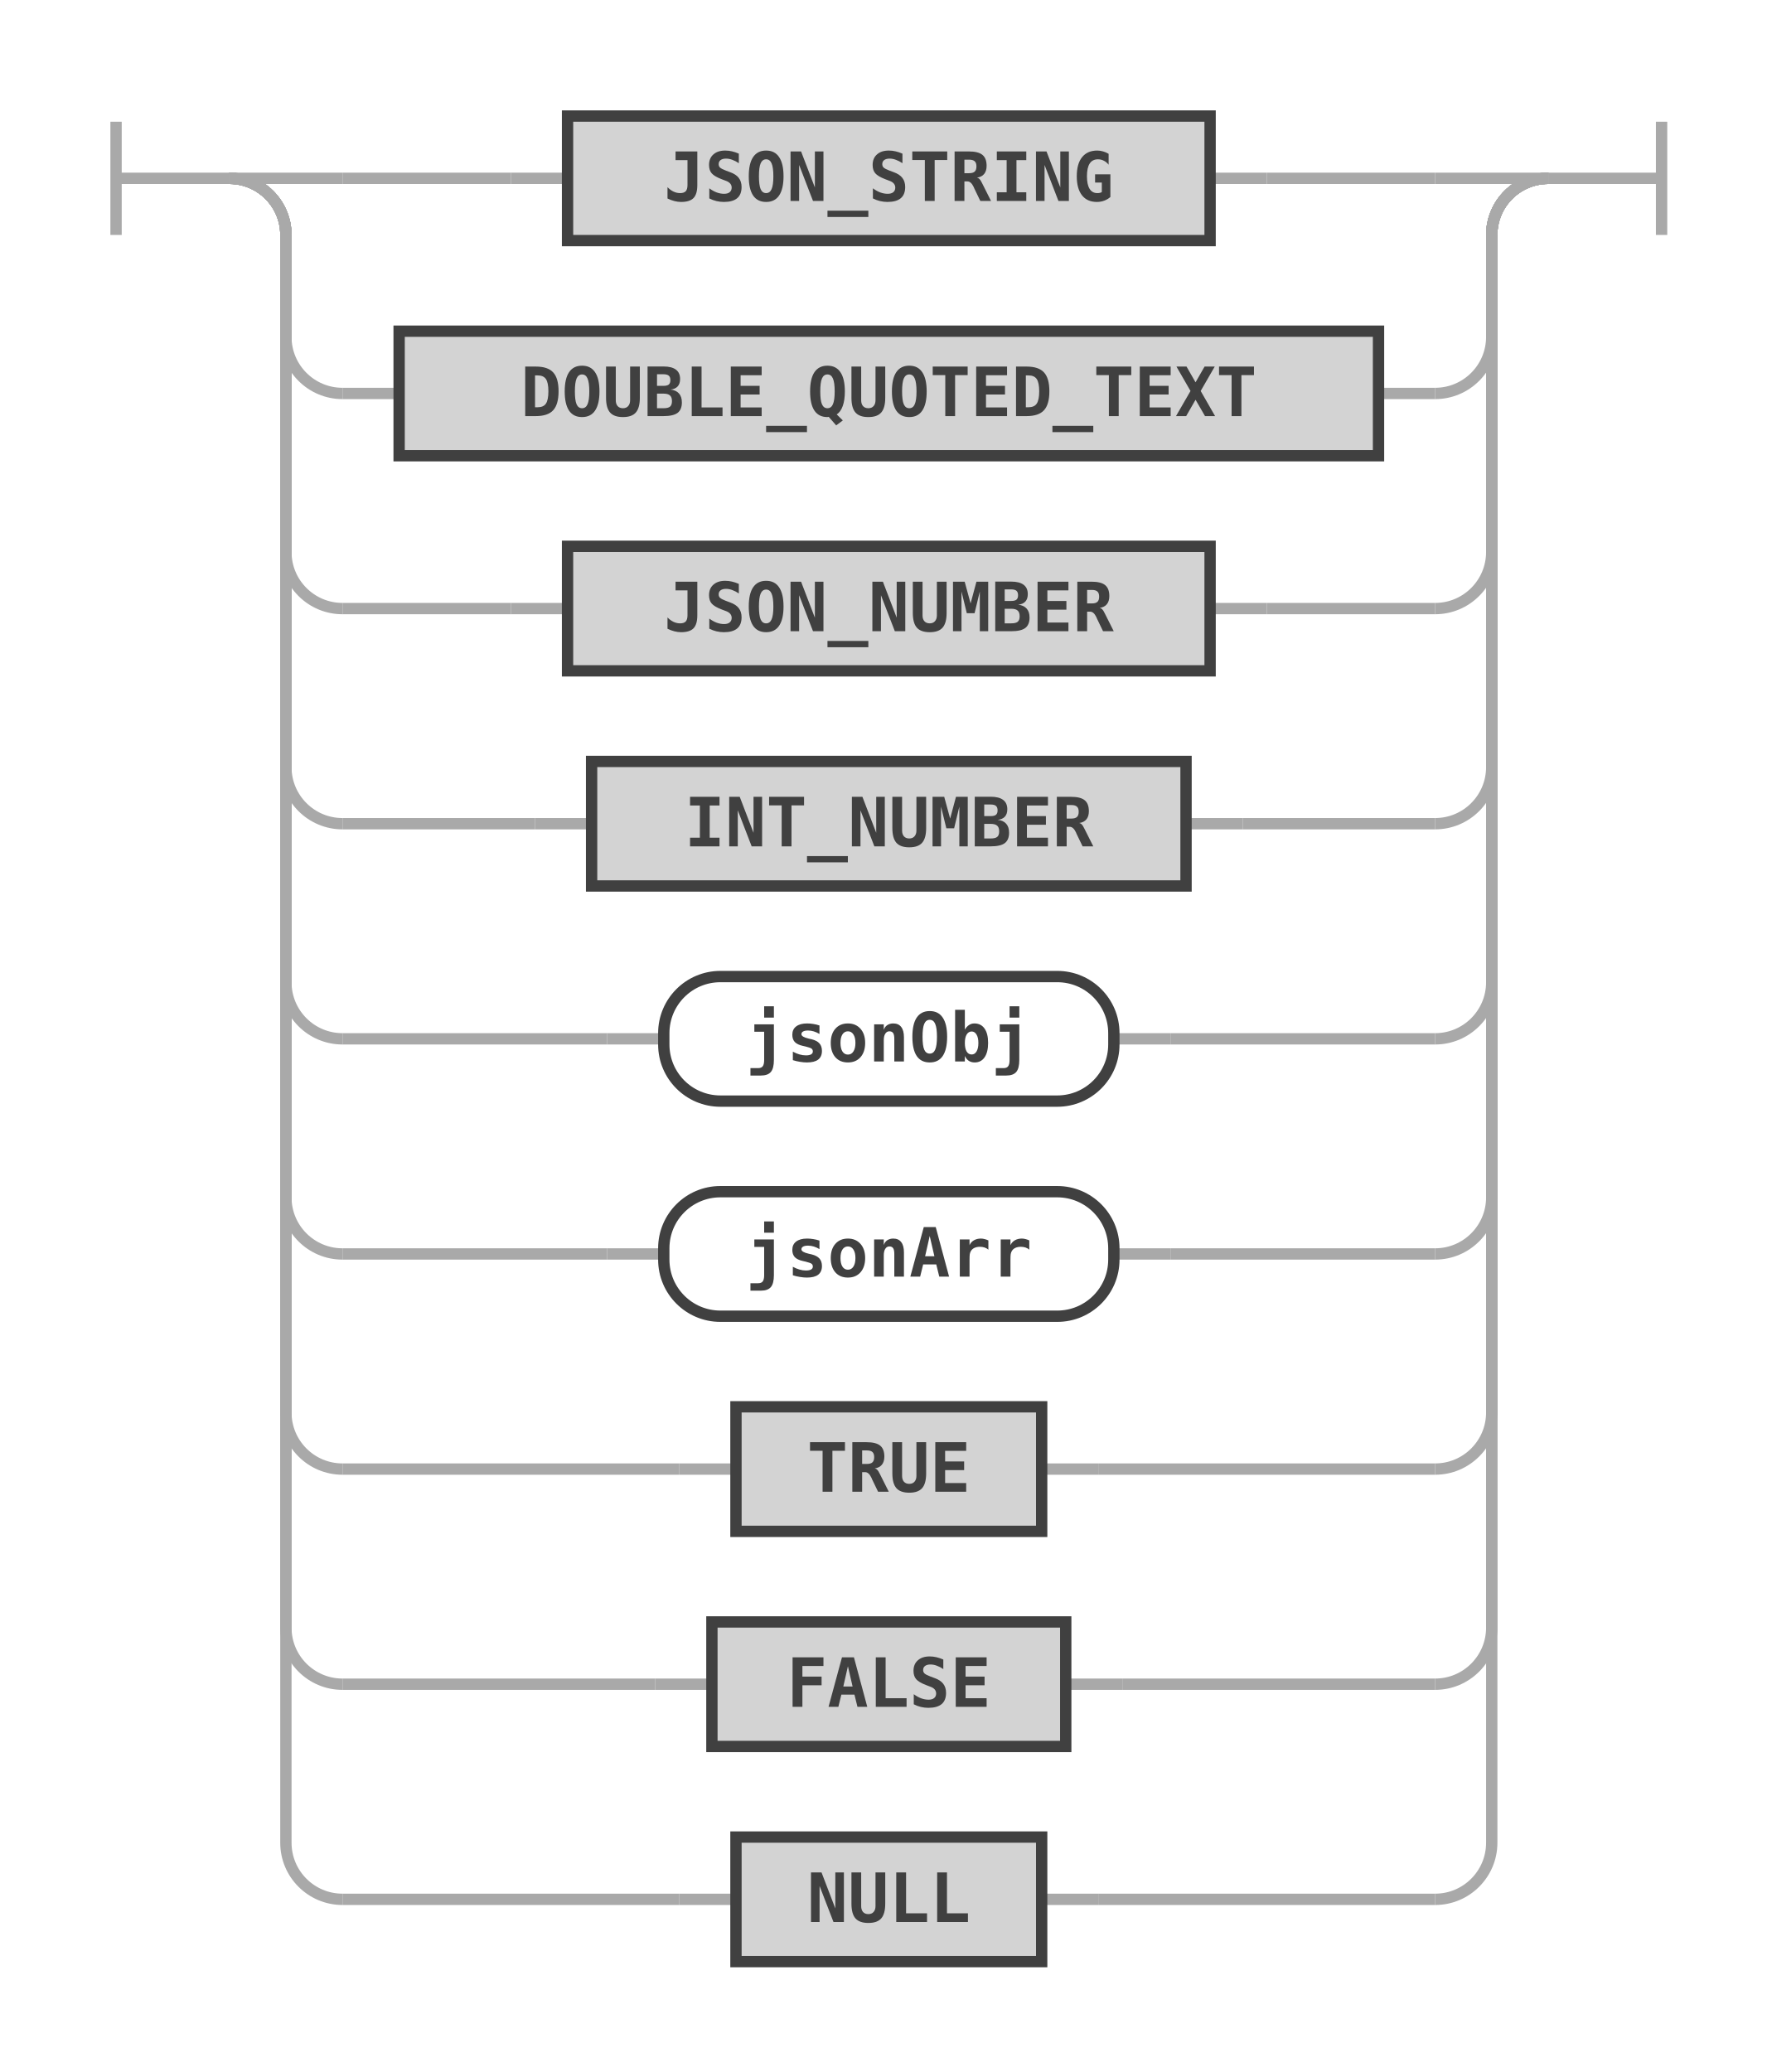
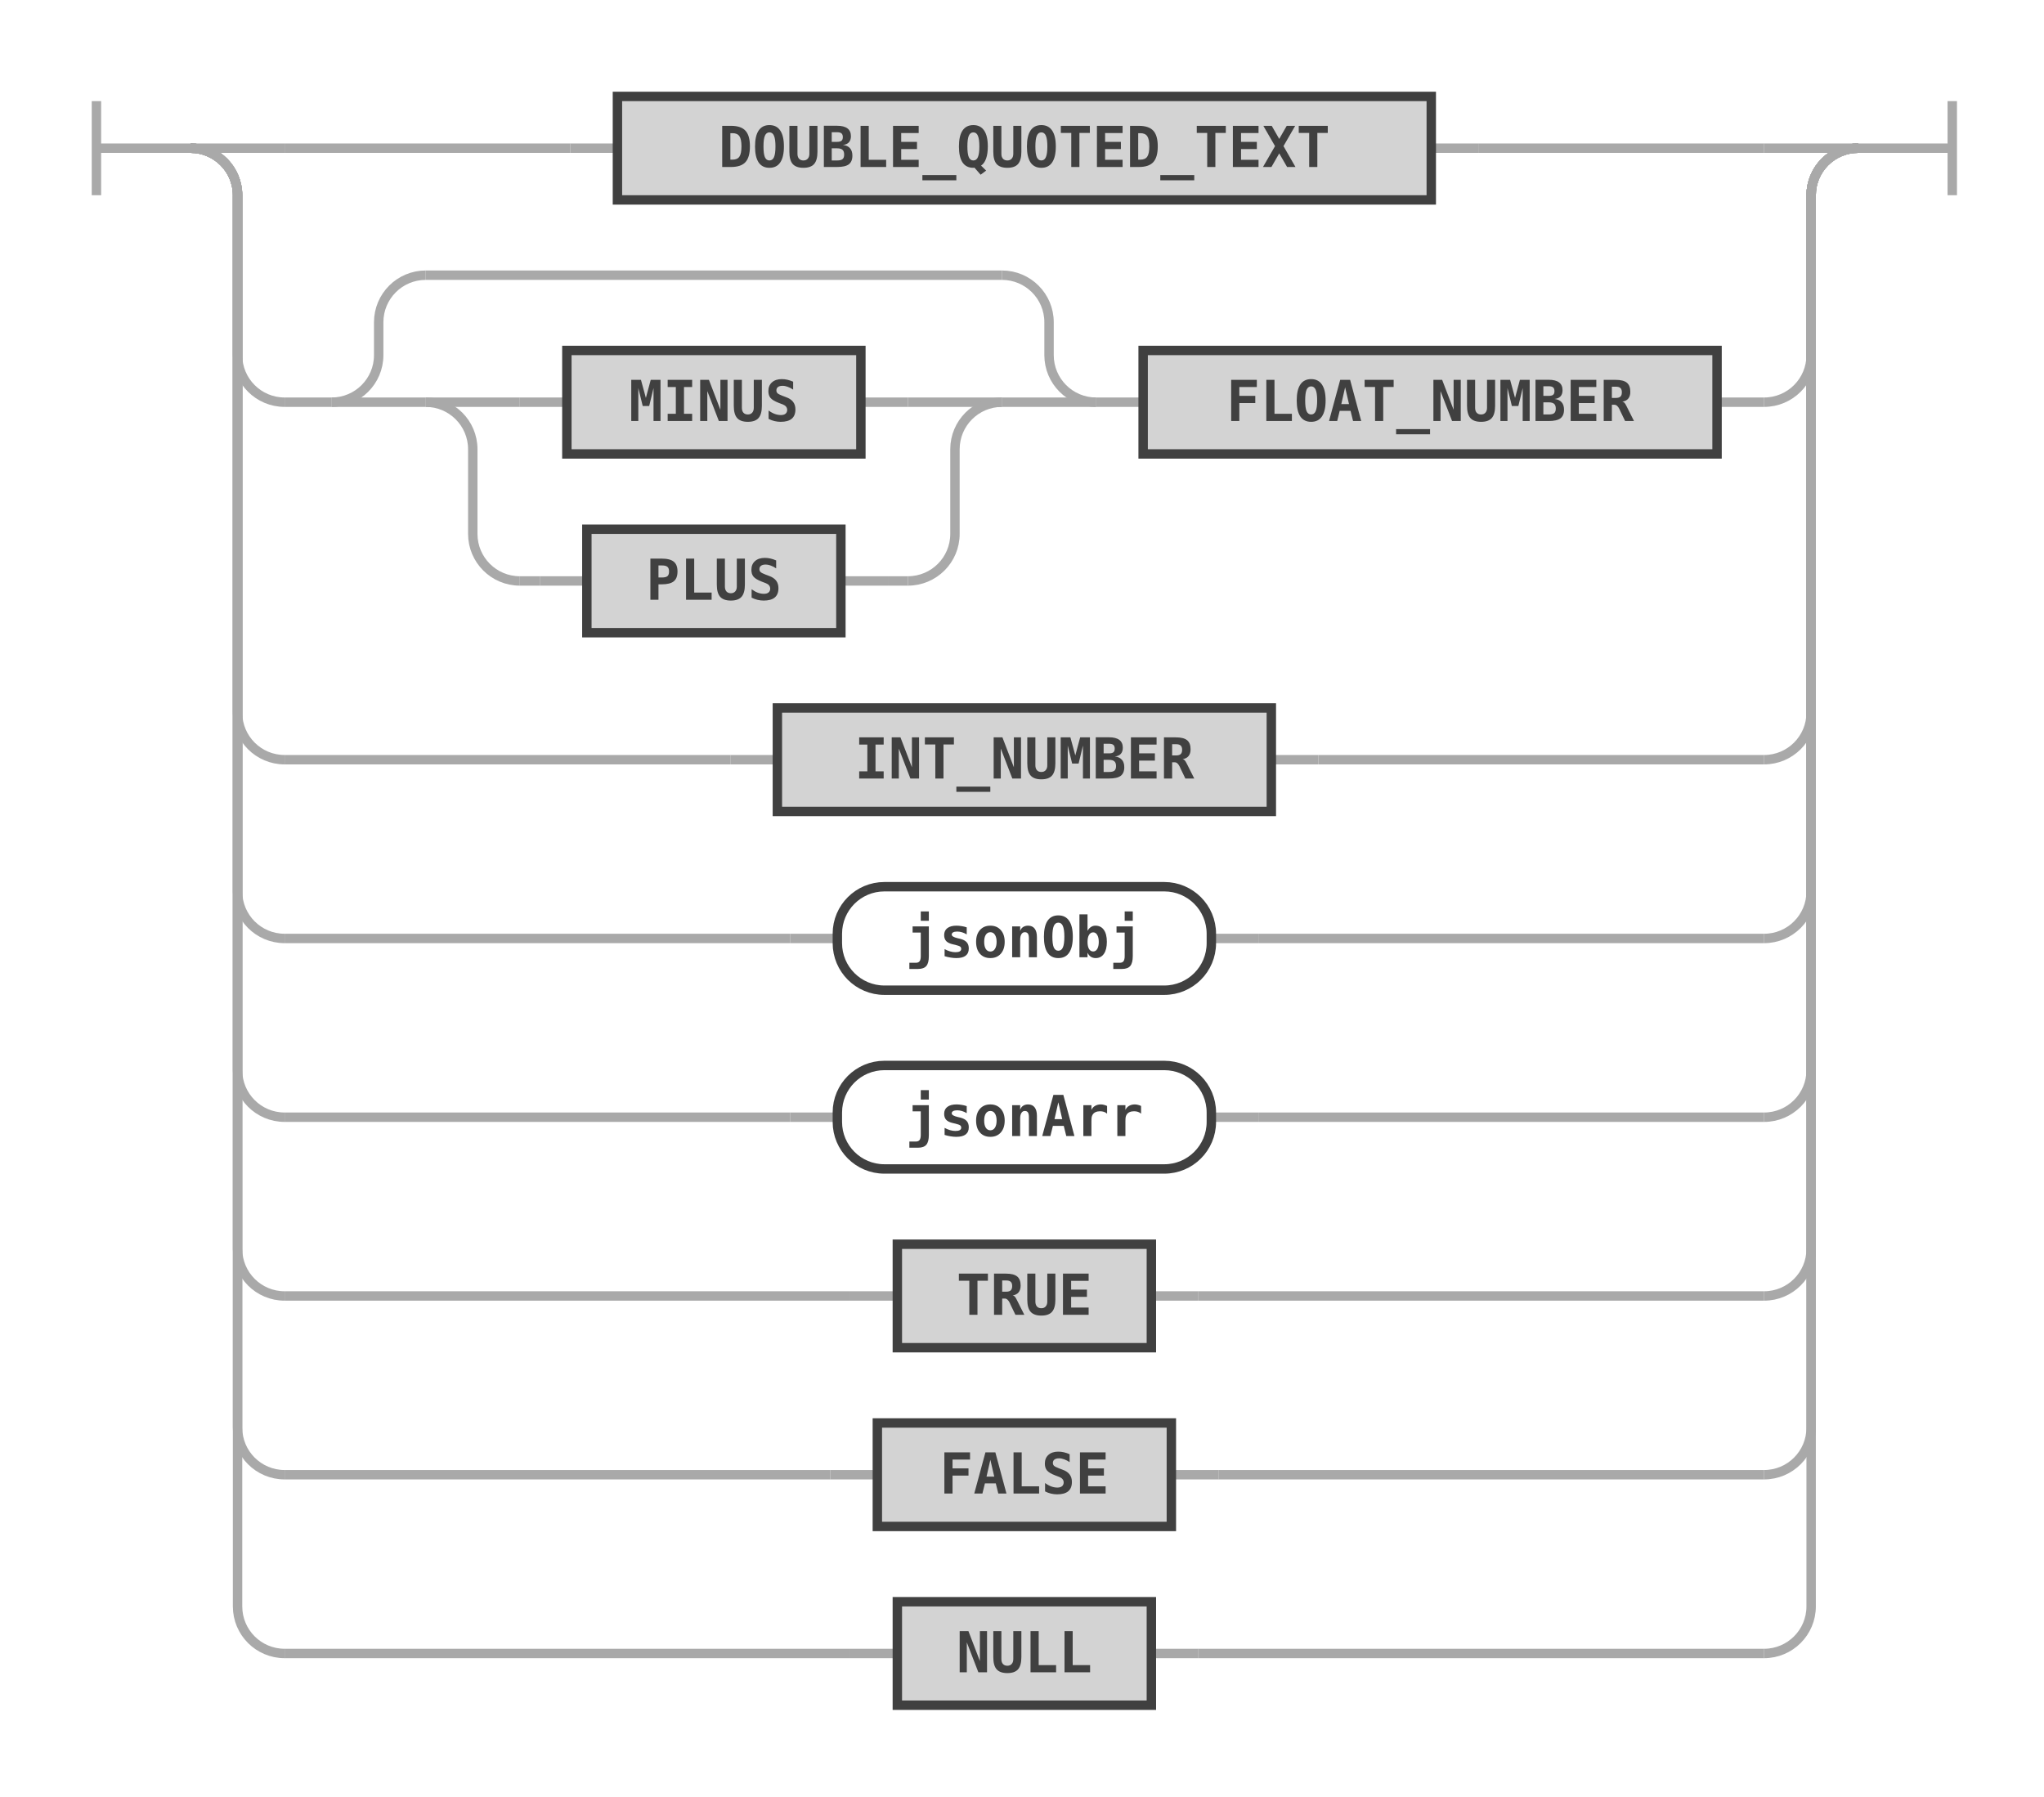
- <svg xmlns="http://www.w3.org/2000/svg" class="railroad-diagram" width="313" height="366" viewBox="0 0 313 366" id="jsonValue">
+ <svg xmlns="http://www.w3.org/2000/svg" class="railroad-diagram" width="434.5" height="382" viewBox="0 0 434.5 382" id="jsonValue">
  <g transform="translate(.5 .5)">
    <g>
      <path d="M20 21v20m0 -10h20" />
    </g>
    <g>
      <path d="M40 31h0" />
-       <path d="M273 31h0" />
+       <path d="M394.5 31h0" />
      <path d="M40 31h20" />
      <g>
-         <path d="M60 31h29.75" />
+         <path d="M60 31h60.75" />
        <g>
-           <path d="M89.75 31h10" />
-           <path d="M213.25 31h10" />
+           <path d="M120.75 31h10" />
+           <path d="M303.75 31h10" />
          <g class="terminal ">
-             <path d="M99.75 31h0" />
-             <path d="M213.25 31h0" />
-             <rect x="99.75" y="20" width="113.5" height="22" />
-             <text x="156.5" y="35">JSON_STRING</text>
+             <path d="M130.75 31h0" />
+             <path d="M303.75 31h0" />
+             <rect x="130.75" y="20" width="173" height="22" />
+             <text x="217.25" y="35">DOUBLE_QUOTED_TEXT</text>
          </g>
        </g>
-         <path d="M223.25 31h29.75" />
+         <path d="M313.75 31h60.75" />
      </g>
-       <path d="M253 31h20" />
-       <path d="M40 31a10 10 0 0 1 10 10v18a10 10 0 0 0 10 10" />
+       <path d="M374.5 31h20" />
+       <path d="M40 31a10 10 0 0 1 10 10v34a10 10 0 0 0 10 10" />
      <g>
-         <path d="M60 69h0" />
+         <path d="M60 85h0" />
        <g>
-           <path d="M60 69h10" />
-           <path d="M243 69h10" />
+           <path d="M60 85h10" />
+           <path d="M364.5 85h10" />
+           <g>
+             <path d="M70 85h0" />
+             <path d="M232.5 85h0" />
+             <path d="M70 85a10 10 0 0 0 10 -10v-7a10 10 0 0 1 10 -10" />
+             <g>
+               <path d="M90 58h122.5" />
+             </g>
+             <path d="M212.5 58a10 10 0 0 1 10 10v7a10 10 0 0 0 10 10" />
+             <path d="M70 85h20" />
+             <g>
+               <path d="M90 85h0" />
+               <path d="M212.5 85h0" />
+               <path d="M90 85h20" />
+               <g>
+                 <path d="M110 85h0" />
+                 <g>
+                   <path d="M110 85h10" />
+                   <path d="M182.5 85h10" />
+                   <g class="terminal ">
+                     <path d="M120 85h0" />
+                     <path d="M182.5 85h0" />
+                     <rect x="120" y="74" width="62.5" height="22" />
+                     <text x="151.25" y="89">MINUS</text>
+                   </g>
+                 </g>
+                 <path d="M192.5 85h0" />
+               </g>
+               <path d="M192.5 85h20" />
+               <path d="M90 85a10 10 0 0 1 10 10v18a10 10 0 0 0 10 10" />
+               <g>
+                 <path d="M110 123h4.25" />
+                 <g>
+                   <path d="M114.25 123h10" />
+                   <path d="M178.25 123h10" />
+                   <g class="terminal ">
+                     <path d="M124.25 123h0" />
+                     <path d="M178.25 123h0" />
+                     <rect x="124.25" y="112" width="54" height="22" />
+                     <text x="151.25" y="127">PLUS</text>
+                   </g>
+                 </g>
+                 <path d="M188.25 123h4.25" />
+               </g>
+               <path d="M192.5 123a10 10 0 0 0 10 -10v-18a10 10 0 0 1 10 -10" />
+             </g>
+             <path d="M212.5 85h20" />
+           </g>
+           <path d="M232.5 85h10" />
          <g class="terminal ">
-             <path d="M70 69h0" />
-             <path d="M243 69h0" />
-             <rect x="70" y="58" width="173" height="22" />
-             <text x="156.5" y="73">DOUBLE_QUOTED_TEXT</text>
+             <path d="M242.5 85h0" />
+             <path d="M364.5 85h0" />
+             <rect x="242.5" y="74" width="122" height="22" />
+             <text x="303.5" y="89">FLOAT_NUMBER</text>
          </g>
        </g>
-         <path d="M253 69h0" />
+         <path d="M374.5 85h0" />
      </g>
-       <path d="M253 69a10 10 0 0 0 10 -10v-18a10 10 0 0 1 10 -10" />
-       <path d="M40 31a10 10 0 0 1 10 10v56a10 10 0 0 0 10 10" />
+       <path d="M374.5 85a10 10 0 0 0 10 -10v-34a10 10 0 0 1 10 -10" />
+       <path d="M40 31a10 10 0 0 1 10 10v110a10 10 0 0 0 10 10" />
      <g>
-         <path d="M60 107h29.75" />
+         <path d="M60 161h94.75" />
        <g>
-           <path d="M89.75 107h10" />
-           <path d="M213.25 107h10" />
+           <path d="M154.75 161h10" />
+           <path d="M269.75 161h10" />
          <g class="terminal ">
-             <path d="M99.75 107h0" />
-             <path d="M213.25 107h0" />
-             <rect x="99.75" y="96" width="113.5" height="22" />
-             <text x="156.5" y="111">JSON_NUMBER</text>
+             <path d="M164.75 161h0" />
+             <path d="M269.75 161h0" />
+             <rect x="164.75" y="150" width="105" height="22" />
+             <text x="217.25" y="165">INT_NUMBER</text>
          </g>
        </g>
-         <path d="M223.25 107h29.75" />
+         <path d="M279.75 161h94.75" />
      </g>
-       <path d="M253 107a10 10 0 0 0 10 -10v-56a10 10 0 0 1 10 -10" />
-       <path d="M40 31a10 10 0 0 1 10 10v94a10 10 0 0 0 10 10" />
+       <path d="M374.5 161a10 10 0 0 0 10 -10v-110a10 10 0 0 1 10 -10" />
+       <path d="M40 31a10 10 0 0 1 10 10v148a10 10 0 0 0 10 10" />
      <g>
-         <path d="M60 145h34" />
+         <path d="M60 199h107.5" />
        <g>
-           <path d="M94 145h10" />
-           <path d="M209 145h10" />
-           <g class="terminal ">
-             <path d="M104 145h0" />
-             <path d="M209 145h0" />
-             <rect x="104" y="134" width="105" height="22" />
-             <text x="156.5" y="149">INT_NUMBER</text>
+           <path d="M167.5 199h10" />
+           <path d="M257 199h10" />
+           <g class="non-terminal ">
+             <path d="M177.5 199h0" />
+             <path d="M257 199h0" />
+             <rect x="177.5" y="188" width="79.5" height="22" rx="10" ry="10" />
+             <text x="217.25" y="203">jsonObj</text>
          </g>
        </g>
-         <path d="M219 145h34" />
+         <path d="M267 199h107.5" />
      </g>
-       <path d="M253 145a10 10 0 0 0 10 -10v-94a10 10 0 0 1 10 -10" />
-       <path d="M40 31a10 10 0 0 1 10 10v132a10 10 0 0 0 10 10" />
+       <path d="M374.5 199a10 10 0 0 0 10 -10v-148a10 10 0 0 1 10 -10" />
+       <path d="M40 31a10 10 0 0 1 10 10v186a10 10 0 0 0 10 10" />
      <g>
-         <path d="M60 183h46.75" />
+         <path d="M60 237h107.5" />
        <g>
-           <path d="M106.75 183h10" />
-           <path d="M196.25 183h10" />
+           <path d="M167.5 237h10" />
+           <path d="M257 237h10" />
          <g class="non-terminal ">
-             <path d="M116.75 183h0" />
-             <path d="M196.25 183h0" />
-             <rect x="116.75" y="172" width="79.5" height="22" rx="10" ry="10" />
-             <text x="156.5" y="187">jsonObj</text>
+             <path d="M177.5 237h0" />
+             <path d="M257 237h0" />
+             <rect x="177.5" y="226" width="79.5" height="22" rx="10" ry="10" />
+             <text x="217.25" y="241">jsonArr</text>
          </g>
        </g>
-         <path d="M206.25 183h46.75" />
+         <path d="M267 237h107.5" />
      </g>
-       <path d="M253 183a10 10 0 0 0 10 -10v-132a10 10 0 0 1 10 -10" />
-       <path d="M40 31a10 10 0 0 1 10 10v170a10 10 0 0 0 10 10" />
+       <path d="M374.5 237a10 10 0 0 0 10 -10v-186a10 10 0 0 1 10 -10" />
+       <path d="M40 31a10 10 0 0 1 10 10v224a10 10 0 0 0 10 10" />
      <g>
-         <path d="M60 221h46.75" />
+         <path d="M60 275h120.25" />
        <g>
-           <path d="M106.75 221h10" />
-           <path d="M196.25 221h10" />
-           <g class="non-terminal ">
-             <path d="M116.75 221h0" />
-             <path d="M196.25 221h0" />
-             <rect x="116.75" y="210" width="79.5" height="22" rx="10" ry="10" />
-             <text x="156.5" y="225">jsonArr</text>
+           <path d="M180.25 275h10" />
+           <path d="M244.25 275h10" />
+           <g class="terminal ">
+             <path d="M190.25 275h0" />
+             <path d="M244.25 275h0" />
+             <rect x="190.25" y="264" width="54" height="22" />
+             <text x="217.25" y="279">TRUE</text>
          </g>
        </g>
-         <path d="M206.25 221h46.75" />
+         <path d="M254.25 275h120.25" />
      </g>
-       <path d="M253 221a10 10 0 0 0 10 -10v-170a10 10 0 0 1 10 -10" />
-       <path d="M40 31a10 10 0 0 1 10 10v208a10 10 0 0 0 10 10" />
+       <path d="M374.5 275a10 10 0 0 0 10 -10v-224a10 10 0 0 1 10 -10" />
+       <path d="M40 31a10 10 0 0 1 10 10v262a10 10 0 0 0 10 10" />
      <g>
-         <path d="M60 259h59.5" />
+         <path d="M60 313h116" />
        <g>
-           <path d="M119.5 259h10" />
-           <path d="M183.5 259h10" />
+           <path d="M176 313h10" />
+           <path d="M248.5 313h10" />
          <g class="terminal ">
-             <path d="M129.5 259h0" />
-             <path d="M183.5 259h0" />
-             <rect x="129.5" y="248" width="54" height="22" />
-             <text x="156.5" y="263">TRUE</text>
+             <path d="M186 313h0" />
+             <path d="M248.5 313h0" />
+             <rect x="186" y="302" width="62.5" height="22" />
+             <text x="217.25" y="317">FALSE</text>
          </g>
        </g>
-         <path d="M193.5 259h59.5" />
+         <path d="M258.5 313h116" />
      </g>
-       <path d="M253 259a10 10 0 0 0 10 -10v-208a10 10 0 0 1 10 -10" />
-       <path d="M40 31a10 10 0 0 1 10 10v246a10 10 0 0 0 10 10" />
+       <path d="M374.5 313a10 10 0 0 0 10 -10v-262a10 10 0 0 1 10 -10" />
+       <path d="M40 31a10 10 0 0 1 10 10v300a10 10 0 0 0 10 10" />
      <g>
-         <path d="M60 297h55.25" />
+         <path d="M60 351h120.25" />
        <g>
-           <path d="M115.25 297h10" />
-           <path d="M187.75 297h10" />
+           <path d="M180.25 351h10" />
+           <path d="M244.25 351h10" />
          <g class="terminal ">
-             <path d="M125.25 297h0" />
-             <path d="M187.75 297h0" />
-             <rect x="125.25" y="286" width="62.5" height="22" />
-             <text x="156.5" y="301">FALSE</text>
+             <path d="M190.25 351h0" />
+             <path d="M244.25 351h0" />
+             <rect x="190.25" y="340" width="54" height="22" />
+             <text x="217.25" y="355">NULL</text>
          </g>
        </g>
-         <path d="M197.75 297h55.25" />
+         <path d="M254.25 351h120.25" />
      </g>
-       <path d="M253 297a10 10 0 0 0 10 -10v-246a10 10 0 0 1 10 -10" />
-       <path d="M40 31a10 10 0 0 1 10 10v284a10 10 0 0 0 10 10" />
-       <g>
-         <path d="M60 335h59.5" />
-         <g>
-           <path d="M119.5 335h10" />
-           <path d="M183.5 335h10" />
-           <g class="terminal ">
-             <path d="M129.5 335h0" />
-             <path d="M183.5 335h0" />
-             <rect x="129.5" y="324" width="54" height="22" />
-             <text x="156.5" y="339">NULL</text>
-           </g>
-         </g>
-         <path d="M193.5 335h59.5" />
-       </g>
-       <path d="M253 335a10 10 0 0 0 10 -10v-284a10 10 0 0 1 10 -10" />
+       <path d="M374.5 351a10 10 0 0 0 10 -10v-300a10 10 0 0 1 10 -10" />
    </g>
-     <path d="M 273 31 h 20 m 0 -10 v 20" />
+     <path d="M 394.5 31 h 20 m 0 -10 v 20" />
  </g>
  <defs>
    <style type="text/css">
svg.railroad-diagram path { stroke-width: 2; stroke: darkgray; fill: rgba(0, 0, 0, 0); }svg.railroad-diagram text { font: bold 12px Hack, "Source Code Pro", monospace; text-anchor: middle; fill: #404040; }svg.railroad-diagram text.comment { font: italic 10px Hack, "Source Code Pro", monospace; fill: #404040; }svg.railroad-diagram g.terminal rect { stroke-width: 2; stroke: #404040; fill: rgba(200, 200, 200, 0.8); }svg.railroad-diagram g.non-terminal rect { stroke-width: 2; stroke: #404040; fill: rgba(255, 255, 255, 1); }svg.railroad-diagram text.diagram-text { font-size: 12px Hack, "Source Code Pro", monospace; fill: red; }svg.railroad-diagram path.diagram-text { stroke-width: 1; stroke: red; fill: red; cursor: help; }
 
</style>
  </defs>
</svg>
